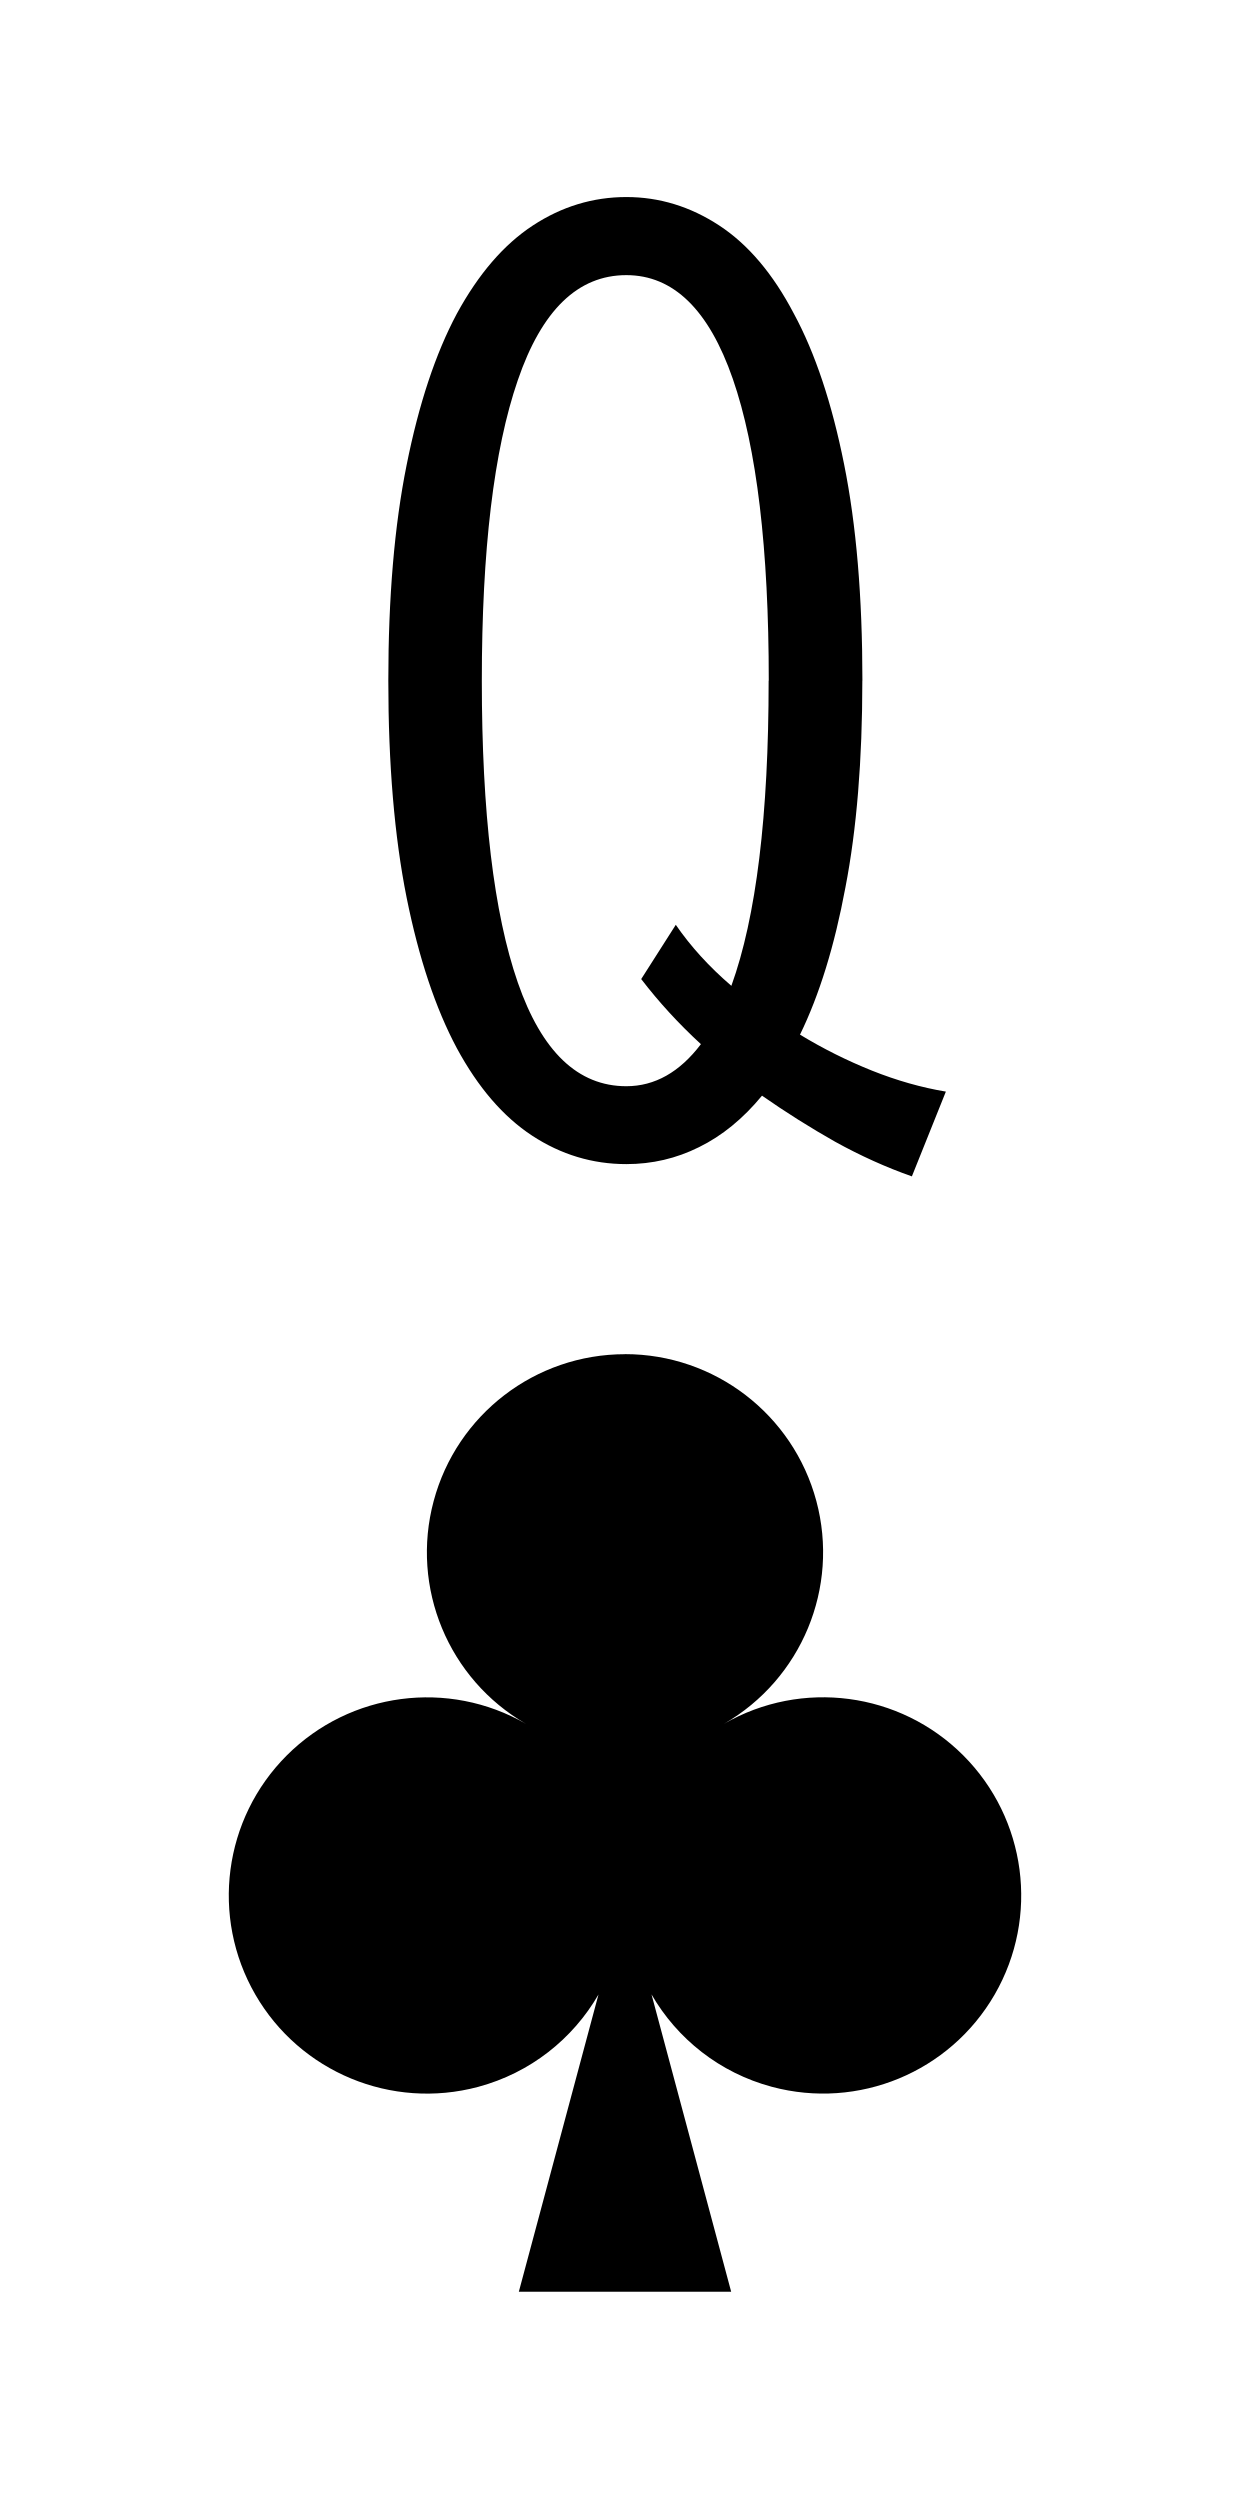
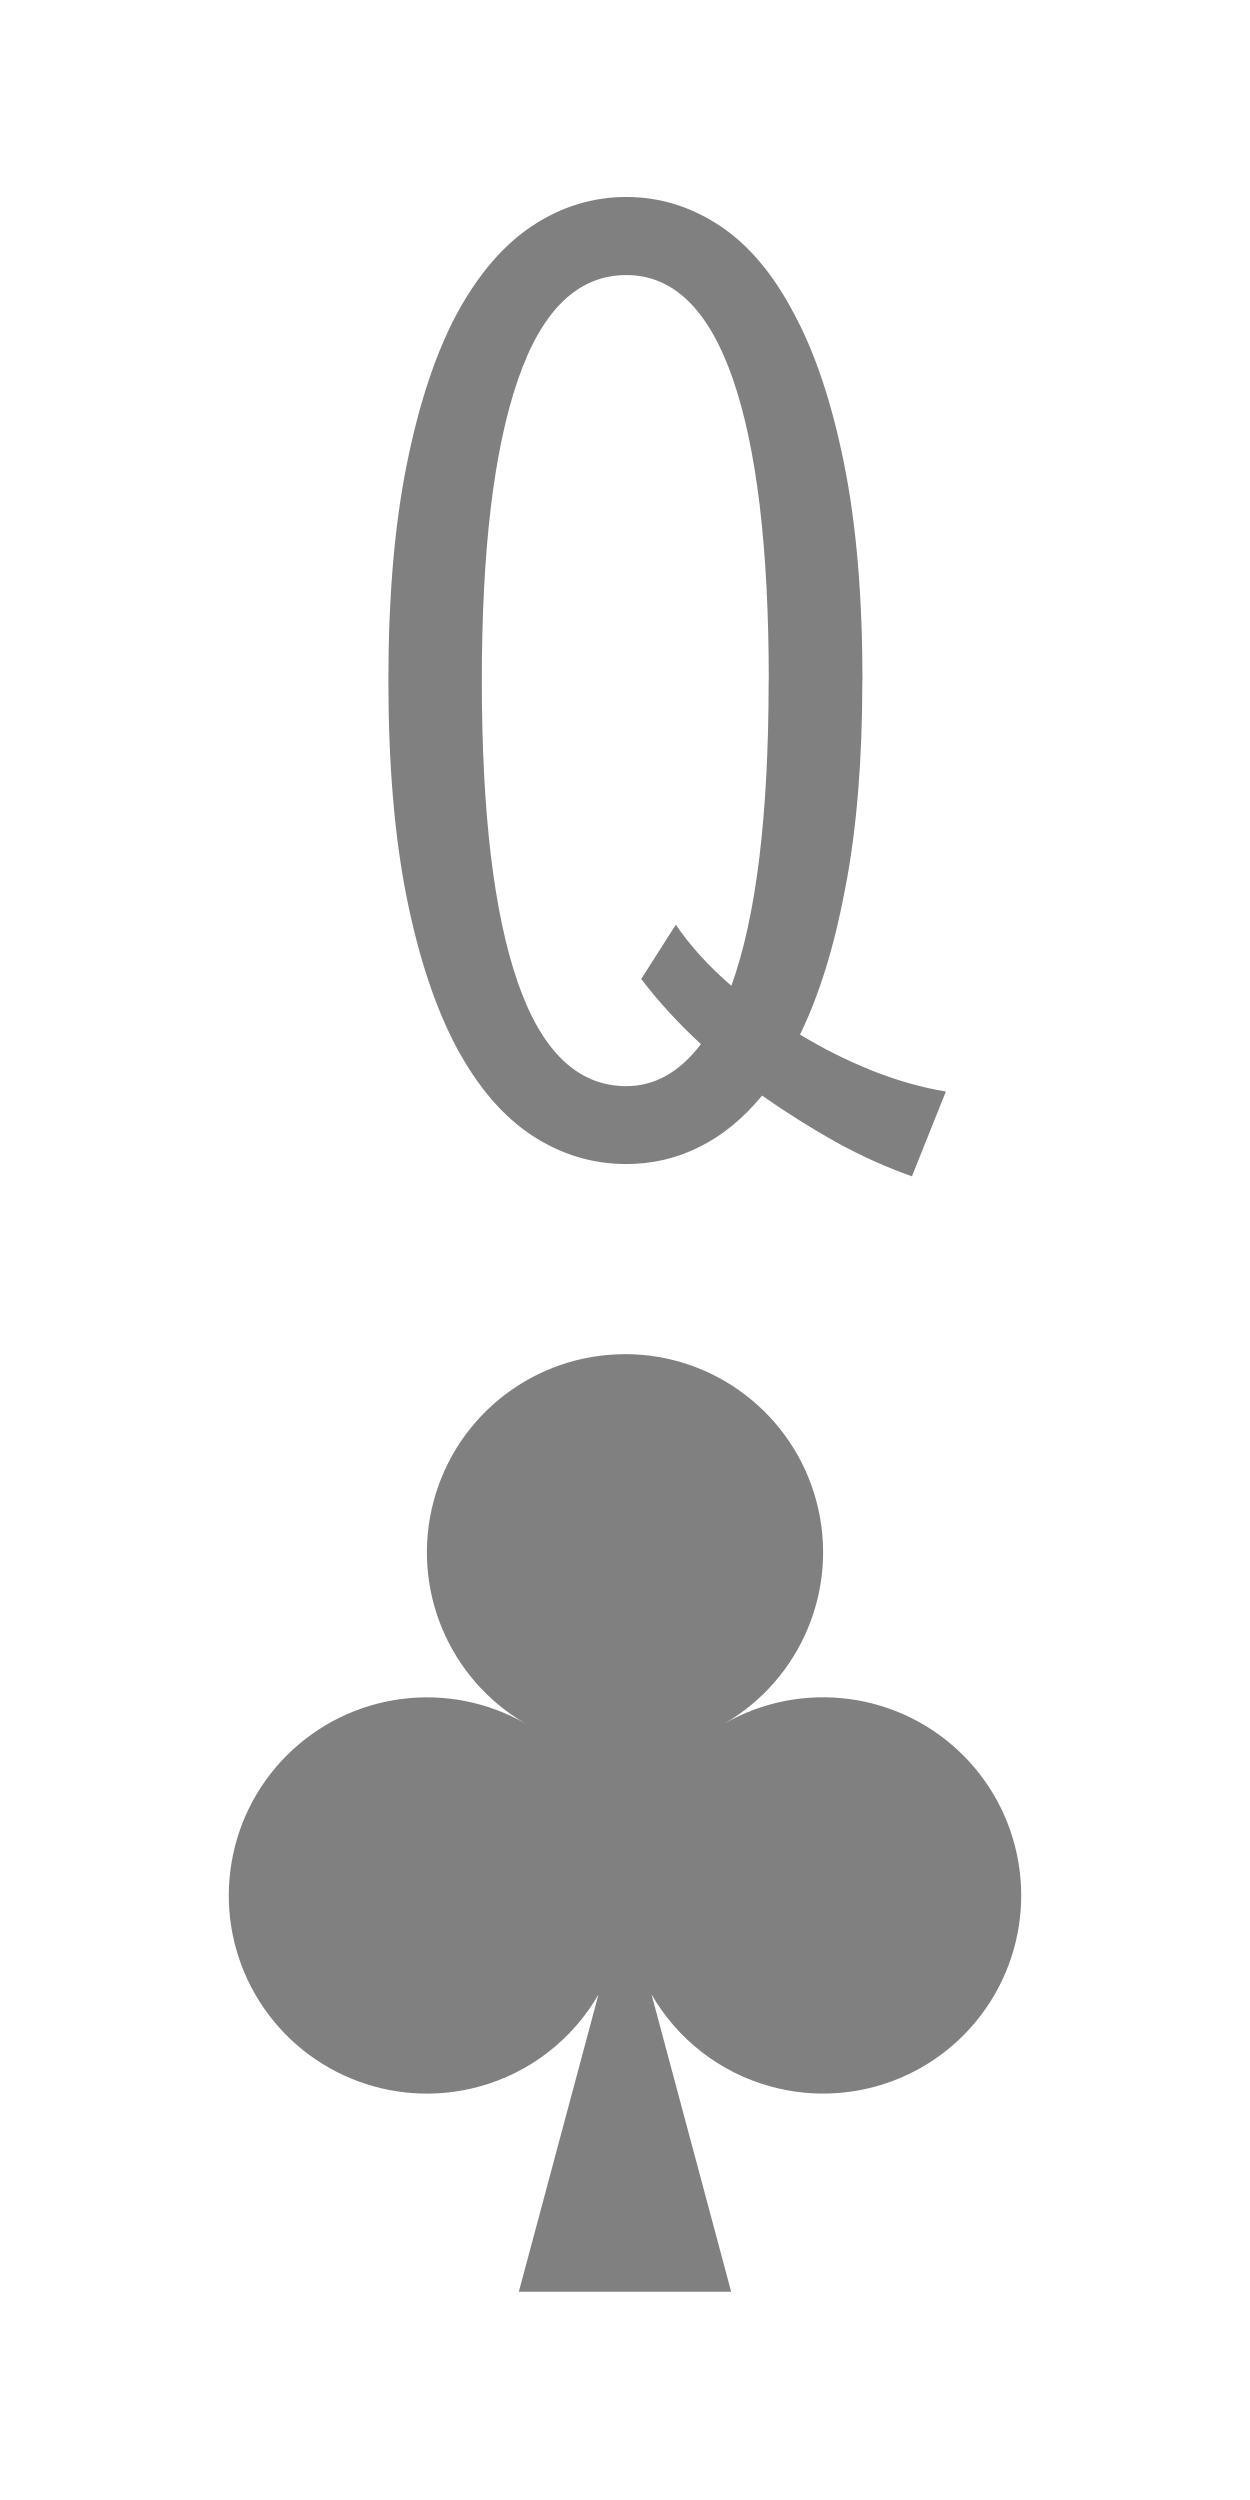
- <svg xmlns="http://www.w3.org/2000/svg" version="1.1" width="0.75in" height="1.5in" viewBox="0 0 19.05 38.1" id="svg8">
-   <g transform="matrix(1,0,0,1,-527.05,15.875)">
-     <g id="g10613">
-       <rect style="display:inline;opacity:1;fill:none;fill-opacity:1;stroke:none;stroke-width:0.176;stroke-linecap:butt;stroke-linejoin:miter;stroke-miterlimit:47.146;stroke-dasharray:none;stroke-dashoffset:0;stroke-opacity:1;paint-order:markers fill stroke" id="rect8357" width="19.05" height="38.1" x="527.05" y="-15.875" />
-       <path style="opacity:1;fill:#000000;fill-opacity:1;stroke:none;stroke-width:0.071;stroke-linecap:butt;stroke-linejoin:miter;stroke-miterlimit:4;stroke-dasharray:none;stroke-dashoffset:0;paint-order:normal" d="m 536.575,4.763 c -1.367,0 -2.563,0.918 -2.916,2.238 -0.354,1.32 0.223,2.713 1.407,3.396 -1.183,-0.683 -2.678,-0.486 -3.645,0.48 -0.966,0.966 -1.163,2.461 -0.48,3.645 0.683,1.183 2.076,1.76 3.396,1.407 0.795,-0.213 1.443,-0.731 1.834,-1.408 l -1.214,4.53 h 3.236 l -1.214,-4.531 c 0.391,0.677 1.039,1.195 1.834,1.408 1.32,0.354 2.713,-0.223 3.396,-1.407 0.683,-1.183 0.486,-2.678 -0.48,-3.645 -0.966,-0.966 -2.461,-1.163 -3.645,-0.48 1.183,-0.683 1.761,-2.076 1.407,-3.396 -0.354,-1.32 -1.55,-2.238 -2.916,-2.238 z" id="path8437" />
-       <g id="text8389" style="font-style:normal;font-variant:normal;font-weight:normal;font-stretch:normal;font-size:21.167px;line-height:125%;font-family:'Stint Ultra Condensed';-inkscape-font-specification:'Stint Ultra Condensed, ';font-variant-ligatures:normal;font-variant-caps:normal;font-variant-numeric:normal;text-align:center;letter-spacing:0px;word-spacing:0px;writing-mode:lr-tb;text-anchor:middle;fill:#000000;fill-opacity:1;stroke:none;stroke-width:0.265" aria-label="Q">
-         <path id="path9855" style="font-style:normal;font-variant:normal;font-weight:normal;font-stretch:normal;font-size:21.167px;font-family:'Stint Ultra Condensed';-inkscape-font-specification:'Stint Ultra Condensed, ';text-align:center;text-anchor:middle;stroke-width:0.265" d="m 540.192,-5.502 q 0,1.819 -0.258,3.152 -0.248,1.333 -0.692,2.243 0.527,0.32 1.096,0.548 0.568,0.227 1.127,0.32 L 540.947,2.053 Q 540.358,1.846 539.779,1.526 539.211,1.205 538.663,0.823 538.229,1.35 537.702,1.608 q -0.517,0.258 -1.106,0.258 -0.775,0 -1.437,-0.434 -0.661,-0.434 -1.147,-1.333 -0.486,-0.91 -0.765,-2.294 -0.279,-1.395 -0.279,-3.307 0,-1.902 0.279,-3.287 0.279,-1.395 0.765,-2.305 0.496,-0.91 1.158,-1.344 0.661,-0.434 1.426,-0.434 0.754,0 1.416,0.434 0.661,0.434 1.137,1.344 0.486,0.899 0.765,2.294 0.279,1.385 0.279,3.297 z m -1.426,0 q 0,-3.018 -0.548,-4.599 -0.548,-1.581 -1.623,-1.581 -1.106,0 -1.654,1.602 -0.548,1.592 -0.548,4.579 0,3.018 0.548,4.599 0.548,1.581 1.654,1.581 0.651,0 1.137,-0.641 -0.506,-0.465 -0.91,-0.992 l 0.527,-0.827 q 0.341,0.496 0.847,0.93 0.568,-1.571 0.568,-4.651 z" />
+ <svg xmlns="http://www.w3.org/2000/svg" version="1.1" width="54pt" height="108pt" viewBox="0 0 19.05 38.1" id="svg8">
+   <g transform="matrix(1,0,0,1,-336.55,-282.575)">
+     <g id="g3170">
+       <rect style="display:inline;opacity:1;fill:none;fill-opacity:1;stroke:none;stroke-width:0.176;stroke-linecap:butt;stroke-linejoin:miter;stroke-miterlimit:47.146;stroke-dasharray:none;stroke-dashoffset:0;stroke-opacity:1;paint-order:markers fill stroke" id="rect8357" width="19.05" height="38.1" x="336.55" y="363.675" transform="translate(0,-81.09999)" />
+       <path style="opacity:1;fill:#808080;fill-opacity:1;stroke:none;stroke-width:0.071;stroke-linecap:butt;stroke-linejoin:miter;stroke-miterlimit:4;stroke-dasharray:none;stroke-dashoffset:0;paint-order:normal" d="m 346.075,303.213 c -1.367,0 -2.563,0.918 -2.916,2.238 -0.354,1.32 0.223,2.713 1.407,3.396 -1.183,-0.683 -2.678,-0.486 -3.645,0.48 -0.966,0.966 -1.163,2.461 -0.48,3.645 0.683,1.183 2.076,1.76 3.396,1.407 0.795,-0.213 1.443,-0.731 1.834,-1.408 l -1.214,4.53 h 3.236 l -1.214,-4.531 c 0.391,0.677 1.039,1.195 1.834,1.408 1.32,0.354 2.713,-0.223 3.396,-1.407 0.683,-1.183 0.486,-2.678 -0.48,-3.645 -0.966,-0.966 -2.461,-1.163 -3.645,-0.48 1.183,-0.683 1.761,-2.076 1.407,-3.396 -0.354,-1.32 -1.55,-2.238 -2.916,-2.238 z" id="path8437" />
+       <g transform="translate(254)" id="text8389" style="font-style:normal;font-variant:normal;font-weight:normal;font-stretch:normal;font-size:21.167px;line-height:125%;font-family:'Stint Ultra Condensed';-inkscape-font-specification:'Stint Ultra Condensed, ';font-variant-ligatures:normal;font-variant-caps:normal;font-variant-numeric:normal;text-align:center;letter-spacing:0px;word-spacing:0px;writing-mode:lr-tb;text-anchor:middle;fill:#808080;fill-opacity:1;stroke:none;stroke-width:0.265" aria-label="Q">
+         <path id="path2555" style="font-style:normal;font-variant:normal;font-weight:normal;font-stretch:normal;font-size:21.167px;font-family:'Stint Ultra Condensed';-inkscape-font-specification:'Stint Ultra Condensed, ';text-align:center;text-anchor:middle;fill:#808080;stroke-width:0.265" d="m 95.692,292.947 q 0,1.819 -0.258,3.152 -0.248,1.333 -0.692,2.243 0.527,0.32 1.096,0.548 0.568,0.227 1.127,0.32 l -0.517,1.292 q -0.589,-0.207 -1.168,-0.527 -0.568,-0.32 -1.116,-0.703 -0.434,0.527 -0.961,0.785 -0.517,0.258 -1.106,0.258 -0.775,0 -1.437,-0.434 -0.661,-0.434 -1.147,-1.333 -0.486,-0.909 -0.765,-2.294 -0.279,-1.395 -0.279,-3.307 0,-1.902 0.279,-3.287 0.279,-1.395 0.765,-2.305 0.496,-0.91 1.158,-1.344 0.661,-0.434 1.426,-0.434 0.754,0 1.416,0.434 0.661,0.434 1.137,1.344 0.486,0.899 0.765,2.294 0.279,1.385 0.279,3.297 z m -1.426,0 q 0,-3.018 -0.548,-4.599 -0.548,-1.581 -1.623,-1.581 -1.106,0 -1.654,1.602 -0.548,1.592 -0.548,4.579 0,3.018 0.548,4.599 0.548,1.581 1.654,1.581 0.651,0 1.137,-0.641 -0.506,-0.465 -0.91,-0.992 l 0.527,-0.827 q 0.341,0.496 0.847,0.93 0.568,-1.571 0.568,-4.651 z" />
      </g>
    </g>
  </g>
</svg>
